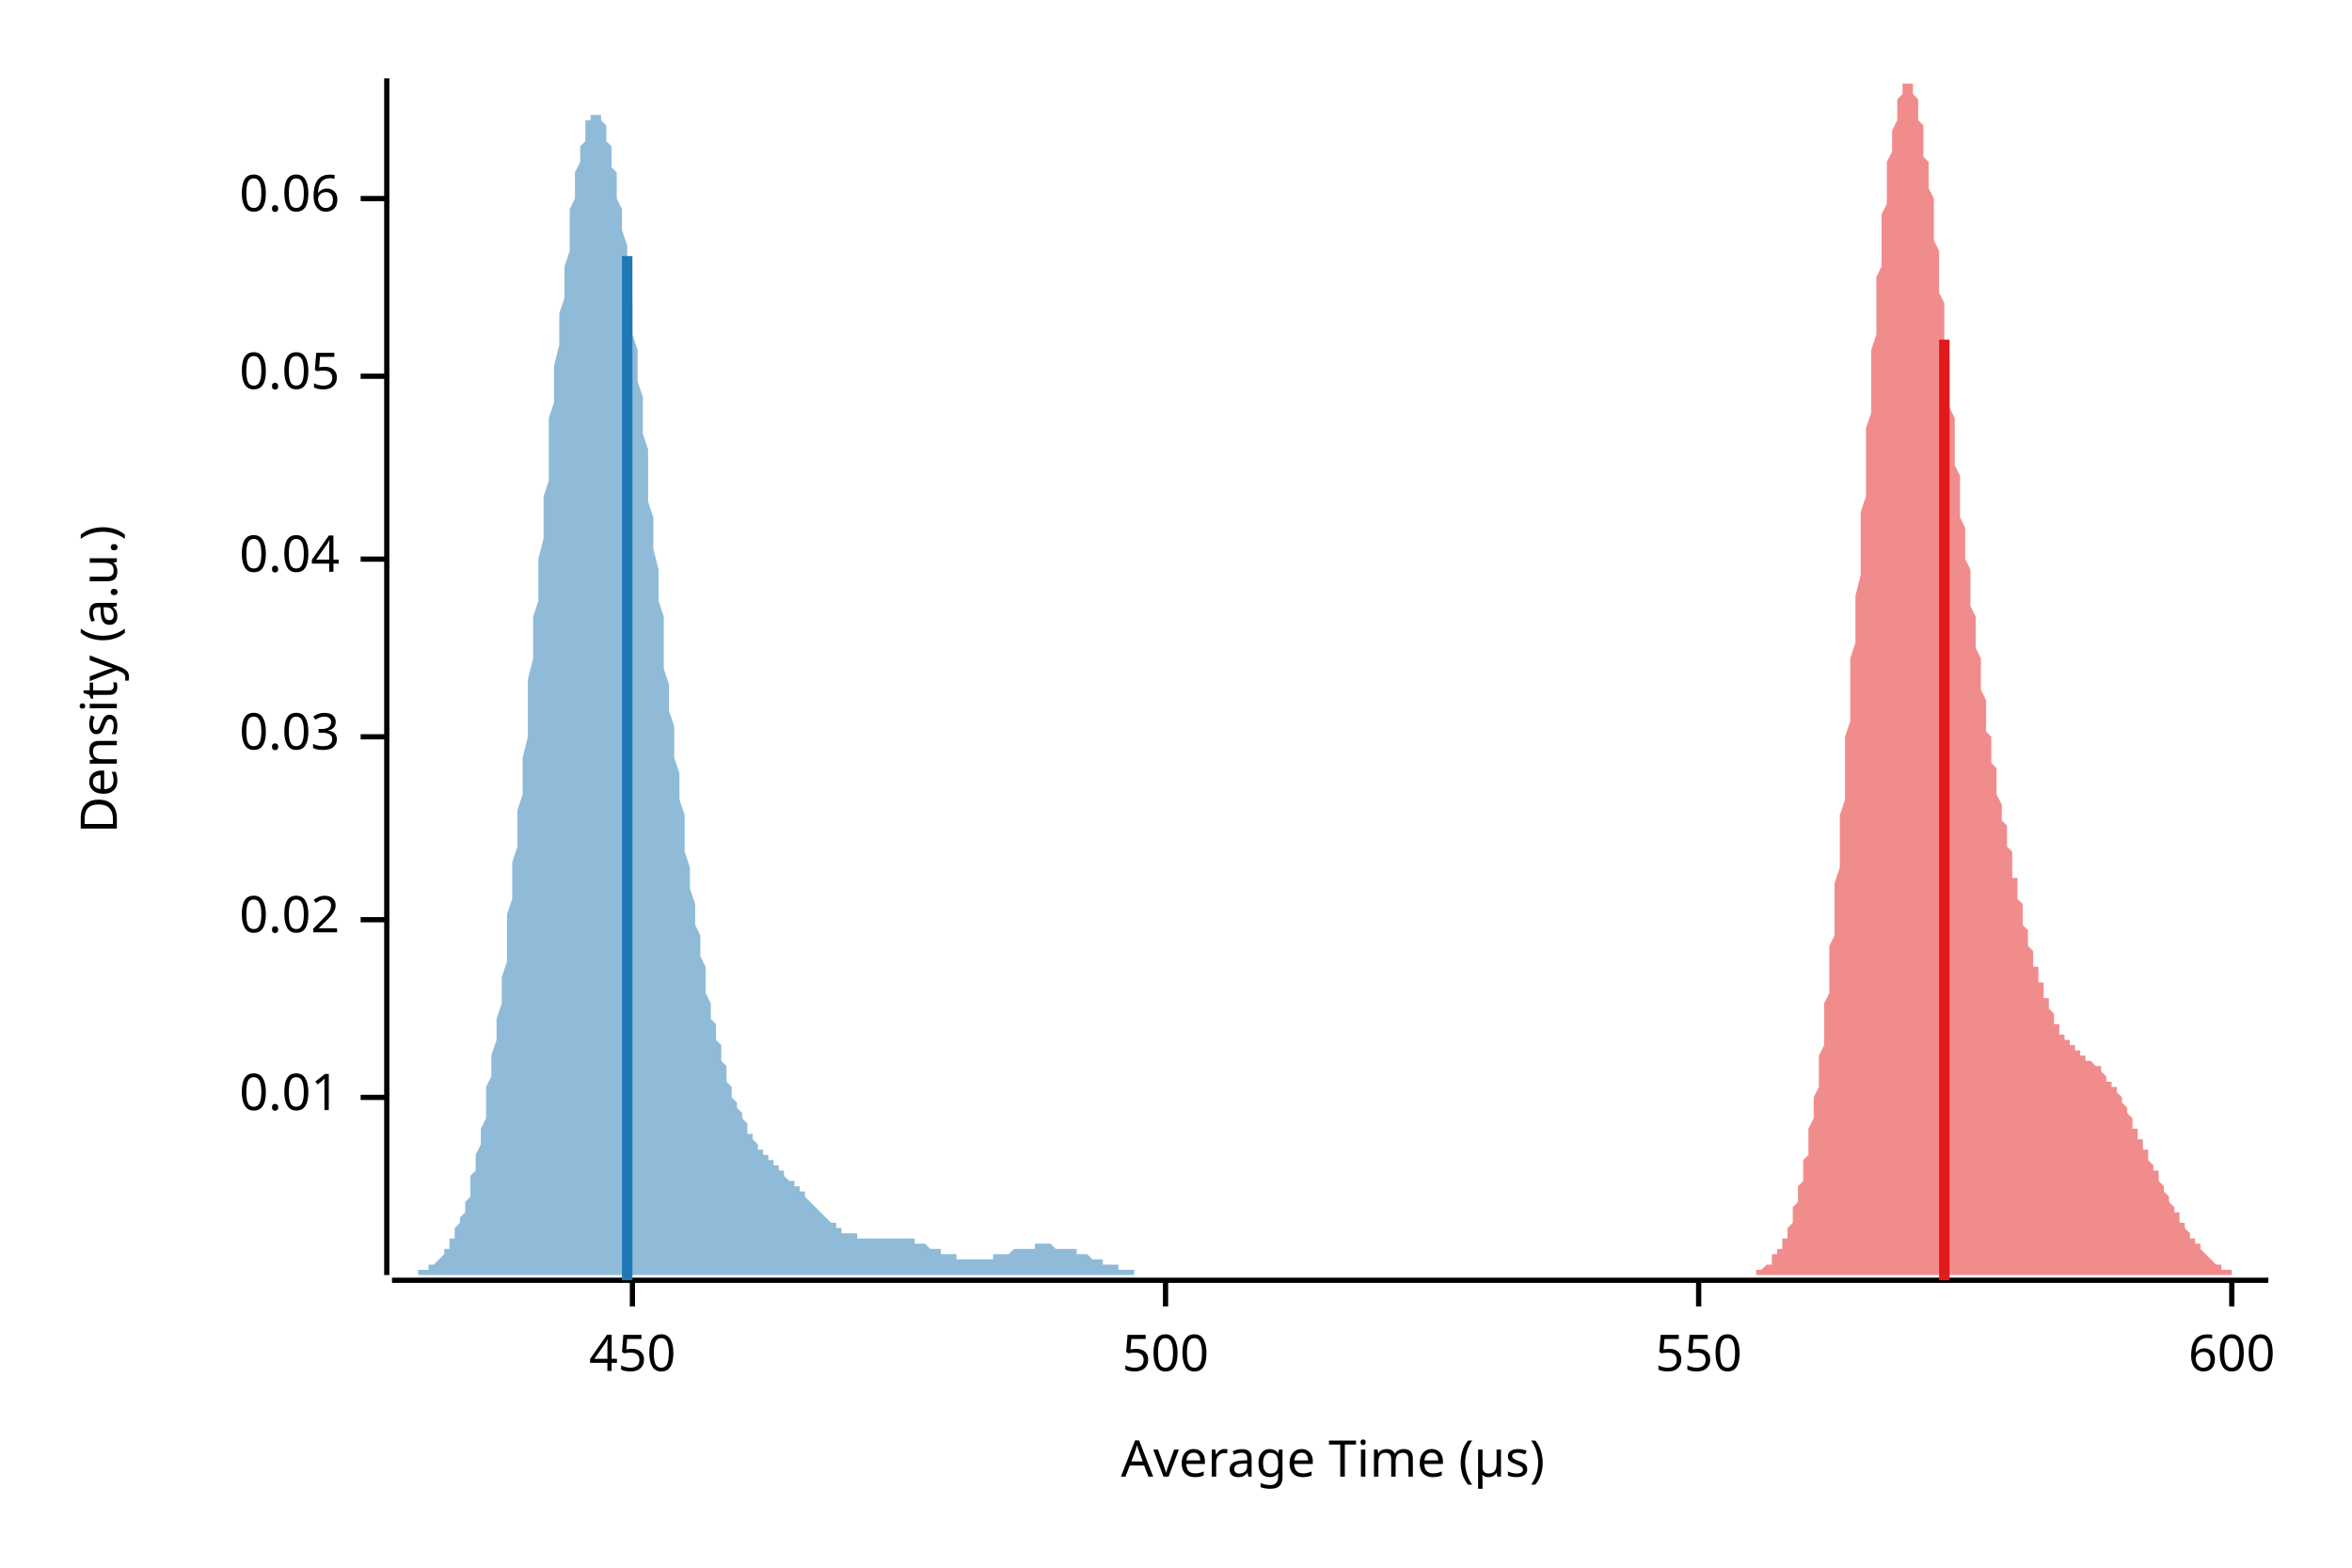
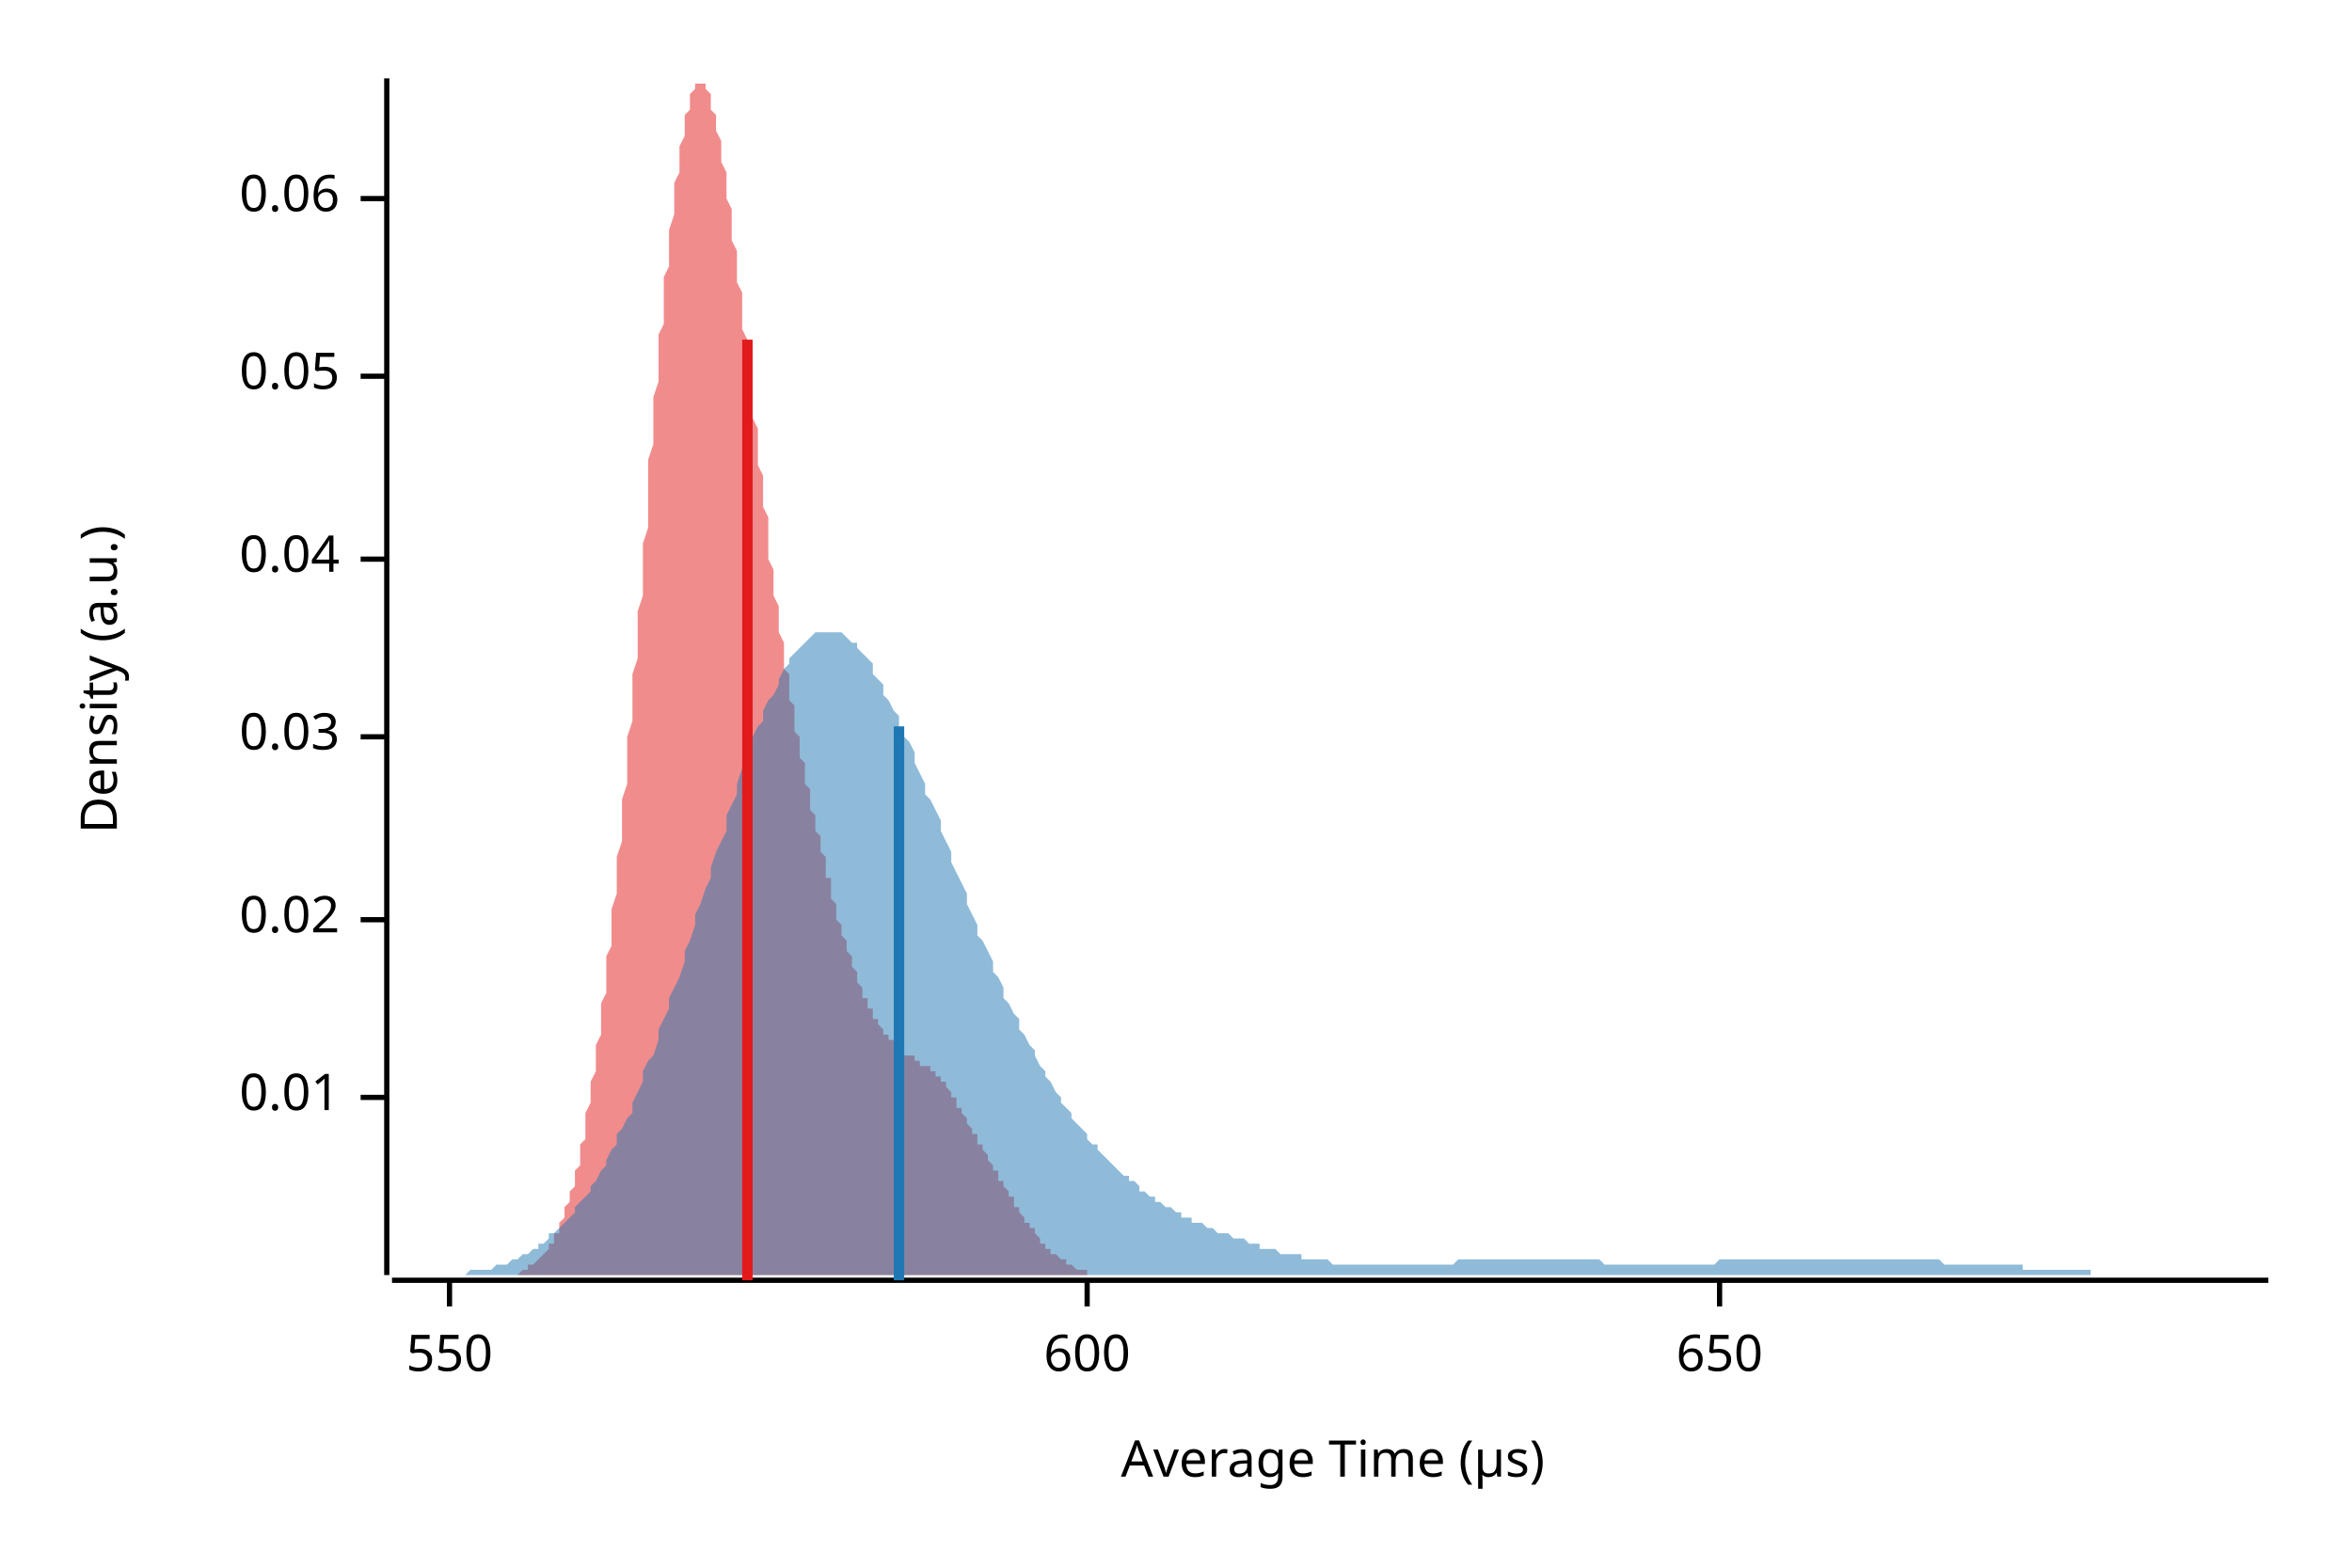
<svg xmlns="http://www.w3.org/2000/svg" width="450" height="300" viewBox="0 0 450 300">
  <text x="15" y="130" dy="0.76em" text-anchor="middle" font-family="sans-serif" font-size="9.677" opacity="1" fill="#000000" transform="rotate(270, 15, 130)">
Density (a.u.)
</text>
  <text x="255" y="285" dy="-0.5ex" text-anchor="middle" font-family="sans-serif" font-size="9.677" opacity="1" fill="#000000">
Average Time (µs)
</text>
  <polyline fill="none" opacity="1" stroke="#000000" stroke-width="1" points="74,15 74,244 " />
  <text x="65" y="210" dy="0.5ex" text-anchor="end" font-family="sans-serif" font-size="9.677" opacity="1" fill="#000000">
0.01
</text>
  <polyline fill="none" opacity="1" stroke="#000000" stroke-width="1" points="69,210 74,210 " />
  <text x="65" y="176" dy="0.5ex" text-anchor="end" font-family="sans-serif" font-size="9.677" opacity="1" fill="#000000">
0.02
</text>
  <polyline fill="none" opacity="1" stroke="#000000" stroke-width="1" points="69,176 74,176 " />
  <text x="65" y="141" dy="0.5ex" text-anchor="end" font-family="sans-serif" font-size="9.677" opacity="1" fill="#000000">
0.03
</text>
  <polyline fill="none" opacity="1" stroke="#000000" stroke-width="1" points="69,141 74,141 " />
  <text x="65" y="107" dy="0.5ex" text-anchor="end" font-family="sans-serif" font-size="9.677" opacity="1" fill="#000000">
0.04
</text>
  <polyline fill="none" opacity="1" stroke="#000000" stroke-width="1" points="69,107 74,107 " />
  <text x="65" y="72" dy="0.5ex" text-anchor="end" font-family="sans-serif" font-size="9.677" opacity="1" fill="#000000">
0.05
</text>
  <polyline fill="none" opacity="1" stroke="#000000" stroke-width="1" points="69,72 74,72 " />
  <text x="65" y="38" dy="0.5ex" text-anchor="end" font-family="sans-serif" font-size="9.677" opacity="1" fill="#000000">
0.06
</text>
  <polyline fill="none" opacity="1" stroke="#000000" stroke-width="1" points="69,38 74,38 " />
  <polyline fill="none" opacity="1" stroke="#000000" stroke-width="1" points="75,245 434,245 " />
-   <text x="121" y="255" dy="0.76em" text-anchor="middle" font-family="sans-serif" font-size="9.677" opacity="1" fill="#000000">
- 450
- </text>
-   <polyline fill="none" opacity="1" stroke="#000000" stroke-width="1" points="121,245 121,250 " />
-   <text x="223" y="255" dy="0.76em" text-anchor="middle" font-family="sans-serif" font-size="9.677" opacity="1" fill="#000000">
- 500
- </text>
-   <polyline fill="none" opacity="1" stroke="#000000" stroke-width="1" points="223,245 223,250 " />
-   <text x="325" y="255" dy="0.76em" text-anchor="middle" font-family="sans-serif" font-size="9.677" opacity="1" fill="#000000">
+   <text x="86" y="255" dy="0.76em" text-anchor="middle" font-family="sans-serif" font-size="9.677" opacity="1" fill="#000000">
550
</text>
-   <polyline fill="none" opacity="1" stroke="#000000" stroke-width="1" points="325,245 325,250 " />
-   <text x="427" y="255" dy="0.76em" text-anchor="middle" font-family="sans-serif" font-size="9.677" opacity="1" fill="#000000">
+   <polyline fill="none" opacity="1" stroke="#000000" stroke-width="1" points="86,245 86,250 " />
+   <text x="208" y="255" dy="0.76em" text-anchor="middle" font-family="sans-serif" font-size="9.677" opacity="1" fill="#000000">
600
</text>
-   <polyline fill="none" opacity="1" stroke="#000000" stroke-width="1" points="427,245 427,250 " />
-   <polygon opacity="0.5" fill="#E31A1C" points="331,244 331,244 331,244 331,244 332,244 332,244 332,244 332,244 332,244 333,244 333,244 333,244 333,244 334,244 334,244 334,244 334,244 334,244 335,244 335,244 335,244 335,244 335,244 336,244 336,244 336,243 336,243 336,243 337,243 337,243 337,243 337,243 337,243 338,242 338,242 338,242 338,242 338,242 339,242 339,241 339,241 339,241 339,240 340,240 340,240 340,240 340,239 341,239 341,238 341,238 341,238 341,237 342,237 342,236 342,236 342,235 342,235 343,234 343,233 343,233 343,232 343,231 344,230 344,230 344,229 344,228 344,227 345,226 345,225 345,224 345,223 345,222 346,221 346,219 346,218 346,217 346,216 347,214 347,213 347,211 347,210 348,208 348,207 348,205 348,203 348,202 349,200 349,198 349,196 349,194 349,192 350,190 350,188 350,186 350,183 350,181 351,179 351,176 351,174 351,171 351,169 352,166 352,164 352,161 352,158 352,156 353,153 353,150 353,147 353,144 353,141 354,138 354,135 354,132 354,129 354,126 355,123 355,120 355,117 355,114 356,110 356,107 356,104 356,101 356,98 357,95 357,92 357,88 357,85 357,82 358,79 358,76 358,73 358,70 358,67 359,64 359,62 359,59 359,56 359,53 360,51 360,48 360,46 360,44 360,41 361,39 361,37 361,35 361,33 361,31 362,29 362,28 362,26 362,25 363,23 363,22 363,21 363,20 363,19 364,18 364,17 364,17 364,16 364,16 365,16 365,16 365,15 365,16 365,16 366,16 366,16 366,17 366,17 366,18 367,19 367,20 367,21 367,22 367,23 368,24 368,25 368,27 368,28 368,30 369,31 369,33 369,35 369,36 370,38 370,40 370,42 370,44 370,46 371,48 371,50 371,52 371,54 371,56 372,58 372,60 372,63 372,65 372,67 373,69 373,71 373,73 373,76 373,78 374,80 374,82 374,84 374,86 374,89 375,91 375,93 375,95 375,97 375,99 376,101 376,103 376,105 376,107 377,109 377,110 377,112 377,114 377,116 378,118 378,119 378,121 378,123 378,124 379,126 379,128 379,129 379,131 379,132 380,134 380,135 380,137 380,138 380,140 381,141 381,142 381,144 381,145 381,146 382,147 382,149 382,150 382,151 382,152 383,154 383,155 383,156 383,157 384,158 384,159 384,160 384,161 384,162 385,163 385,165 385,166 385,167 385,168 386,168 386,169 386,170 386,171 386,172 387,173 387,174 387,175 387,176 387,177 388,178 388,178 388,179 388,180 388,181 389,182 389,182 389,183 389,184 389,185 390,185 390,186 390,187 390,188 391,188 391,189 391,189 391,190 391,191 392,191 392,192 392,192 392,193 392,193 393,194 393,194 393,195 393,195 393,196 394,196 394,197 394,197 394,197 394,198 395,198 395,198 395,199 395,199 395,199 396,199 396,200 396,200 396,200 396,200 397,200 397,201 397,201 397,201 397,201 398,201 398,202 398,202 398,202 399,202 399,202 399,202 399,202 399,203 400,203 400,203 400,203 400,203 400,203 401,204 401,204 401,204 401,204 401,204 402,204 402,205 402,205 402,205 402,205 403,206 403,206 403,206 403,206 403,207 404,207 404,207 404,207 404,208 404,208 405,208 405,209 405,209 405,209 406,210 406,210 406,211 406,211 406,211 407,212 407,212 407,213 407,213 407,213 408,214 408,214 408,215 408,215 408,216 409,216 409,216 409,217 409,217 409,218 410,218 410,219 410,219 410,220 410,220 411,220 411,221 411,221 411,222 411,222 412,223 412,223 412,224 412,224 413,224 413,225 413,225 413,226 413,226 414,227 414,227 414,227 414,228 414,228 415,229 415,229 415,229 415,230 415,230 416,231 416,231 416,231 416,232 416,232 417,232 417,233 417,233 417,233 417,234 418,234 418,234 418,235 418,235 418,235 419,236 419,236 419,236 419,237 420,237 420,237 420,238 420,238 420,238 421,238 421,239 421,239 421,239 421,239 422,240 422,240 422,240 422,240 422,240 423,241 423,241 423,241 423,241 423,241 424,242 424,242 424,242 424,242 424,242 425,242 425,242 425,243 425,243 425,243 426,243 426,243 426,243 426,243 427,243 427,243 427,243 427,244 427,244 428,244 428,244 428,244 428,244 428,244 429,244 429,244 429,244 429,244 429,244 430,244 430,244 430,244 430,244 430,244 431,244 431,244 431,244 431,244 431,244 432,244 432,244 432,244 432,244 432,244 433,244 433,244 433,244 433,244 434,244 434,244 331,244 " />
-   <polygon opacity="0.5" fill="#1F78B4" points="75,244 75,244 75,244 75,244 76,244 76,244 76,244 77,244 77,244 77,244 78,244 78,244 78,244 78,244 79,244 79,244 79,244 80,244 80,244 80,243 81,243 81,243 81,243 82,243 82,243 82,243 82,242 83,242 83,242 83,242 84,241 84,241 84,241 85,240 85,240 85,239 86,239 86,238 86,238 86,237 87,237 87,236 87,235 88,234 88,234 88,233 89,232 89,231 89,230 90,229 90,228 90,226 90,225 91,224 91,222 91,221 92,219 92,218 92,216 93,214 93,212 93,210 93,208 94,206 94,204 94,202 95,199 95,197 95,195 96,192 96,189 96,187 97,184 97,181 97,178 97,175 98,172 98,169 98,165 99,162 99,159 99,155 100,152 100,148 100,145 101,141 101,137 101,133 101,130 102,126 102,122 102,118 103,115 103,111 103,107 104,103 104,99 104,95 105,92 105,88 105,84 105,80 106,77 106,73 106,70 107,66 107,63 107,60 108,57 108,54 108,51 109,48 109,45 109,42 109,40 110,38 110,35 110,33 111,31 111,30 111,28 112,27 112,25 112,24 112,23 113,23 113,22 113,22 114,22 114,21 114,22 115,22 115,22 115,23 116,24 116,25 116,26 116,27 117,28 117,30 117,32 118,33 118,35 118,38 119,40 119,42 119,44 120,47 120,50 120,52 120,55 121,58 121,61 121,64 122,67 122,70 122,73 123,76 123,79 123,83 124,86 124,89 124,92 124,96 125,99 125,102 125,105 126,109 126,112 126,115 127,118 127,121 127,124 127,128 128,131 128,134 128,136 129,139 129,142 129,145 130,148 130,151 130,153 131,156 131,158 131,161 131,163 132,166 132,168 132,170 133,173 133,175 133,177 134,179 134,181 134,183 135,185 135,186 135,188 135,190 136,192 136,193 136,195 137,196 137,198 137,199 138,200 138,202 138,203 139,204 139,205 139,206 139,207 140,208 140,209 140,210 141,211 141,212 141,212 142,213 142,214 142,214 143,215 143,216 143,216 143,217 144,217 144,218 144,218 145,219 145,219 145,220 146,220 146,220 146,221 146,221 147,221 147,222 147,222 148,222 148,223 148,223 149,223 149,224 149,224 150,224 150,225 150,225 150,225 151,226 151,226 151,226 152,226 152,227 152,227 153,227 153,228 153,228 154,228 154,229 154,229 154,229 155,230 155,230 155,230 156,231 156,231 156,231 157,232 157,232 157,232 158,233 158,233 158,233 158,233 159,234 159,234 159,234 160,234 160,235 160,235 161,235 161,235 161,235 161,236 162,236 162,236 162,236 163,236 163,236 163,236 164,236 164,236 164,237 165,237 165,237 165,237 165,237 166,237 166,237 166,237 167,237 167,237 167,237 168,237 168,237 168,237 169,237 169,237 169,237 169,237 170,237 170,237 170,237 171,237 171,237 171,237 172,237 172,237 172,237 173,237 173,237 173,237 173,237 174,237 174,237 174,237 175,237 175,237 175,238 176,238 176,238 176,238 177,238 177,238 177,238 177,238 178,239 178,239 178,239 179,239 179,239 179,239 180,239 180,239 180,240 180,240 181,240 181,240 181,240 182,240 182,240 182,240 183,240 183,241 183,241 184,241 184,241 184,241 184,241 185,241 185,241 185,241 186,241 186,241 186,241 187,241 187,241 187,241 188,241 188,241 188,241 188,241 189,241 189,241 189,241 190,241 190,240 190,240 191,240 191,240 191,240 192,240 192,240 192,240 192,240 193,240 193,240 193,240 194,239 194,239 194,239 195,239 195,239 195,239 195,239 196,239 196,239 196,239 197,239 197,239 197,239 198,239 198,239 198,238 199,238 199,238 199,238 199,238 200,238 200,238 200,238 201,238 201,238 201,238 202,239 202,239 202,239 203,239 203,239 203,239 203,239 204,239 204,239 204,239 205,239 205,239 205,239 206,239 206,240 206,240 207,240 207,240 207,240 207,240 208,240 208,240 208,240 209,241 209,241 209,241 210,241 210,241 210,241 211,241 211,241 211,242 211,242 212,242 212,242 212,242 213,242 213,242 213,242 214,242 214,243 214,243 214,243 215,243 215,243 215,243 216,243 216,243 216,243 217,243 217,243 217,244 218,244 218,244 218,244 218,244 219,244 219,244 219,244 220,244 220,244 220,244 221,244 221,244 221,244 222,244 222,244 222,244 222,244 223,244 223,244 223,244 224,244 224,244 224,244 225,244 225,244 225,244 226,244 226,244 226,244 226,244 227,244 227,244 227,244 227,244 75,244 " />
-   <polyline fill="none" opacity="1" stroke="#E31A1C" stroke-width="2" points="372,245 372,65 " />
-   <polyline fill="none" opacity="1" stroke="#1F78B4" stroke-width="2" points="120,245 120,49 " />
+   <polyline fill="none" opacity="1" stroke="#000000" stroke-width="1" points="208,245 208,250 " />
+   <text x="329" y="255" dy="0.76em" text-anchor="middle" font-family="sans-serif" font-size="9.677" opacity="1" fill="#000000">
+ 650
+ </text>
+   <polyline fill="none" opacity="1" stroke="#000000" stroke-width="1" points="329,245 329,250 " />
+   <polygon opacity="0.5" fill="#E31A1C" points="93,244 94,244 94,244 94,244 94,244 95,244 95,244 95,244 95,244 96,244 96,244 96,244 96,244 97,244 97,244 97,244 97,244 98,244 98,244 98,244 98,244 99,244 99,244 99,244 99,244 100,243 100,243 100,243 100,243 100,243 101,243 101,243 101,243 101,242 102,242 102,242 102,242 102,242 103,241 103,241 103,241 103,241 104,240 104,240 104,240 104,240 105,239 105,239 105,238 105,238 106,238 106,237 106,237 106,236 107,236 107,235 107,234 107,234 108,233 108,233 108,232 108,231 109,230 109,230 109,229 109,228 110,227 110,226 110,225 110,224 111,223 111,222 111,221 111,219 112,218 112,217 112,216 112,214 112,213 113,211 113,210 113,208 113,207 114,205 114,203 114,202 114,200 115,198 115,196 115,194 115,192 116,190 116,188 116,186 116,183 117,181 117,179 117,176 117,174 118,171 118,169 118,166 118,164 119,161 119,158 119,156 119,153 120,150 120,147 120,144 120,141 121,138 121,135 121,132 121,129 122,126 122,123 122,120 122,117 123,114 123,110 123,107 123,104 124,101 124,98 124,95 124,92 124,88 125,85 125,82 125,79 125,76 126,73 126,70 126,67 126,64 127,62 127,59 127,56 127,53 128,51 128,48 128,46 128,44 129,41 129,39 129,37 129,35 130,33 130,31 130,29 130,28 131,26 131,25 131,23 131,22 132,21 132,20 132,19 132,18 133,17 133,17 133,16 133,16 134,16 134,16 134,15 134,16 135,16 135,16 135,16 135,17 135,17 136,18 136,19 136,20 136,21 137,22 137,23 137,24 137,25 138,27 138,28 138,30 138,31 139,33 139,35 139,36 139,38 140,40 140,42 140,44 140,46 141,48 141,50 141,52 141,54 142,56 142,58 142,60 142,63 143,65 143,67 143,69 143,71 144,73 144,76 144,78 144,80 145,82 145,84 145,86 145,89 146,91 146,93 146,95 146,97 147,99 147,101 147,103 147,105 147,107 148,109 148,110 148,112 148,114 149,116 149,118 149,119 149,121 150,123 150,124 150,126 150,128 151,129 151,131 151,132 151,134 152,135 152,137 152,138 152,140 153,141 153,142 153,144 153,145 154,146 154,147 154,149 154,150 155,151 155,152 155,154 155,155 156,156 156,157 156,158 156,159 157,160 157,161 157,162 157,163 158,164 158,166 158,167 158,168 159,168 159,169 159,170 159,171 159,172 160,173 160,174 160,175 160,176 161,177 161,178 161,178 161,179 162,180 162,181 162,182 162,182 163,183 163,184 163,185 163,185 164,186 164,187 164,188 164,188 165,189 165,189 165,190 165,191 166,191 166,192 166,192 166,193 167,193 167,194 167,194 167,195 168,195 168,196 168,196 168,196 169,197 169,197 169,198 169,198 170,198 170,199 170,199 170,199 171,199 171,200 171,200 171,200 171,200 172,200 172,201 172,201 172,201 173,201 173,201 173,202 173,202 174,202 174,202 174,202 174,202 175,202 175,203 175,203 175,203 176,203 176,203 176,203 176,204 177,204 177,204 177,204 177,204 178,204 178,205 178,205 178,205 179,205 179,206 179,206 179,206 180,206 180,207 180,207 180,207 181,207 181,208 181,208 181,208 182,209 182,209 182,209 182,210 183,210 183,211 183,211 183,211 183,212 184,212 184,212 184,213 184,213 185,214 185,214 185,215 185,215 186,216 186,216 186,216 186,217 187,217 187,218 187,218 187,219 188,219 188,220 188,220 188,220 189,221 189,221 189,222 189,222 190,223 190,223 190,224 190,224 191,224 191,225 191,225 191,226 192,226 192,227 192,227 192,227 193,228 193,228 193,229 193,229 194,229 194,230 194,230 194,231 194,231 195,231 195,232 195,232 195,232 196,233 196,233 196,233 196,234 197,234 197,234 197,235 197,235 198,235 198,236 198,236 198,236 199,237 199,237 199,237 199,238 200,238 200,238 200,238 200,239 201,239 201,239 201,239 201,240 202,240 202,240 202,240 202,240 203,241 203,241 203,241 203,241 204,241 204,242 204,242 204,242 205,242 205,242 205,242 205,242 206,243 206,243 206,243 206,243 206,243 207,243 207,243 207,243 207,243 208,243 208,243 208,244 208,244 209,244 209,244 209,244 209,244 210,244 210,244 210,244 210,244 211,244 211,244 211,244 211,244 212,244 212,244 212,244 212,244 213,244 213,244 213,244 213,244 214,244 214,244 214,244 214,244 215,244 215,244 215,244 215,244 216,244 216,244 93,244 " />
+   <polygon opacity="0.5" fill="#1F78B4" points="75,244 75,244 76,244 77,244 77,244 78,244 79,244 80,244 80,244 81,244 82,244 82,244 83,244 84,244 85,244 85,244 86,244 87,244 87,244 88,244 89,244 90,243 90,243 91,243 92,243 92,243 93,243 94,243 95,242 95,242 96,242 97,242 98,241 98,241 99,241 100,240 100,240 101,240 102,239 103,239 103,238 104,238 105,237 105,236 106,236 107,235 108,234 108,234 109,233 110,232 110,231 111,230 112,229 113,228 113,227 114,226 115,224 116,223 116,222 117,220 118,219 118,217 119,216 120,214 121,213 121,211 122,209 123,207 123,205 124,203 125,202 126,199 126,197 127,195 128,193 128,191 129,189 130,187 131,184 131,182 132,180 133,177 133,175 134,173 135,170 136,168 136,166 137,163 138,161 139,159 139,156 140,154 141,152 141,150 142,147 143,145 144,143 144,141 145,139 146,138 146,136 147,134 148,133 149,131 149,130 150,128 151,127 151,126 152,125 153,124 154,123 154,123 155,122 156,121 157,121 157,121 158,121 159,121 159,121 160,121 161,121 162,122 162,122 163,123 164,123 164,124 165,125 166,126 167,127 167,129 168,130 169,131 169,133 170,134 171,136 172,137 172,139 173,141 174,142 175,144 175,146 176,148 177,150 177,152 178,153 179,155 180,157 180,159 181,161 182,163 182,165 183,167 184,169 185,171 185,173 186,175 187,177 187,179 188,180 189,182 190,184 190,186 191,187 192,189 192,191 193,192 194,194 195,195 195,197 196,198 197,200 198,201 198,202 199,204 200,205 200,206 201,207 202,209 203,210 203,211 204,212 205,213 205,214 206,215 207,216 208,217 208,218 209,219 210,219 210,220 211,221 212,222 213,223 213,223 214,224 215,225 216,225 216,226 217,226 218,227 218,228 219,228 220,229 221,229 221,230 222,230 223,231 223,231 224,231 225,232 226,232 226,233 227,233 228,233 228,234 229,234 230,234 231,235 231,235 232,235 233,236 233,236 234,236 235,236 236,237 236,237 237,237 238,237 239,238 239,238 240,238 241,238 241,239 242,239 243,239 244,239 244,239 245,240 246,240 246,240 247,240 248,240 249,240 249,241 250,241 251,241 251,241 252,241 253,241 254,241 254,241 255,242 256,242 257,242 257,242 258,242 259,242 259,242 260,242 261,242 262,242 262,242 263,242 264,242 264,242 265,242 266,242 267,242 267,242 268,242 269,242 269,242 270,242 271,242 272,242 272,242 273,242 274,242 275,242 275,242 276,242 277,242 277,242 278,242 279,241 280,241 280,241 281,241 282,241 282,241 283,241 284,241 285,241 285,241 286,241 287,241 287,241 288,241 289,241 290,241 290,241 291,241 292,241 292,241 293,241 294,241 295,241 295,241 296,241 297,241 298,241 298,241 299,241 300,241 300,241 301,241 302,241 303,241 303,241 304,241 305,241 305,241 306,241 307,242 308,242 308,242 309,242 310,242 310,242 311,242 312,242 313,242 313,242 314,242 315,242 316,242 316,242 317,242 318,242 318,242 319,242 320,242 321,242 321,242 322,242 323,242 323,242 324,242 325,242 326,242 326,242 327,242 328,242 328,242 329,241 330,241 331,241 331,241 332,241 333,241 333,241 334,241 335,241 336,241 336,241 337,241 338,241 339,241 339,241 340,241 341,241 341,241 342,241 343,241 344,241 344,241 345,241 346,241 346,241 347,241 348,241 349,241 349,241 350,241 351,241 351,241 352,241 353,241 354,241 354,241 355,241 356,241 357,241 357,241 358,241 359,241 359,241 360,241 361,241 362,241 362,241 363,241 364,241 364,241 365,241 366,241 367,241 367,241 368,241 369,241 369,241 370,241 371,241 372,242 372,242 373,242 374,242 375,242 375,242 376,242 377,242 377,242 378,242 379,242 380,242 380,242 381,242 382,242 382,242 383,242 384,242 385,242 385,242 386,242 387,242 387,243 388,243 389,243 390,243 390,243 391,243 392,243 392,243 393,243 394,243 395,243 395,243 396,243 397,243 398,243 398,243 399,243 400,243 400,244 401,244 402,244 403,244 403,244 404,244 405,244 405,244 406,244 407,244 408,244 408,244 409,244 410,244 410,244 411,244 412,244 413,244 413,244 414,244 415,244 416,244 416,244 417,244 418,244 418,244 419,244 420,244 421,244 421,244 422,244 423,244 423,244 424,244 425,244 426,244 426,244 427,244 428,244 428,244 429,244 430,244 431,244 431,244 432,244 433,244 434,244 434,244 75,244 " />
+   <polyline fill="none" opacity="1" stroke="#E31A1C" stroke-width="2" points="143,245 143,65 " />
+   <polyline fill="none" opacity="1" stroke="#1F78B4" stroke-width="2" points="172,245 172,139 " />
</svg>
